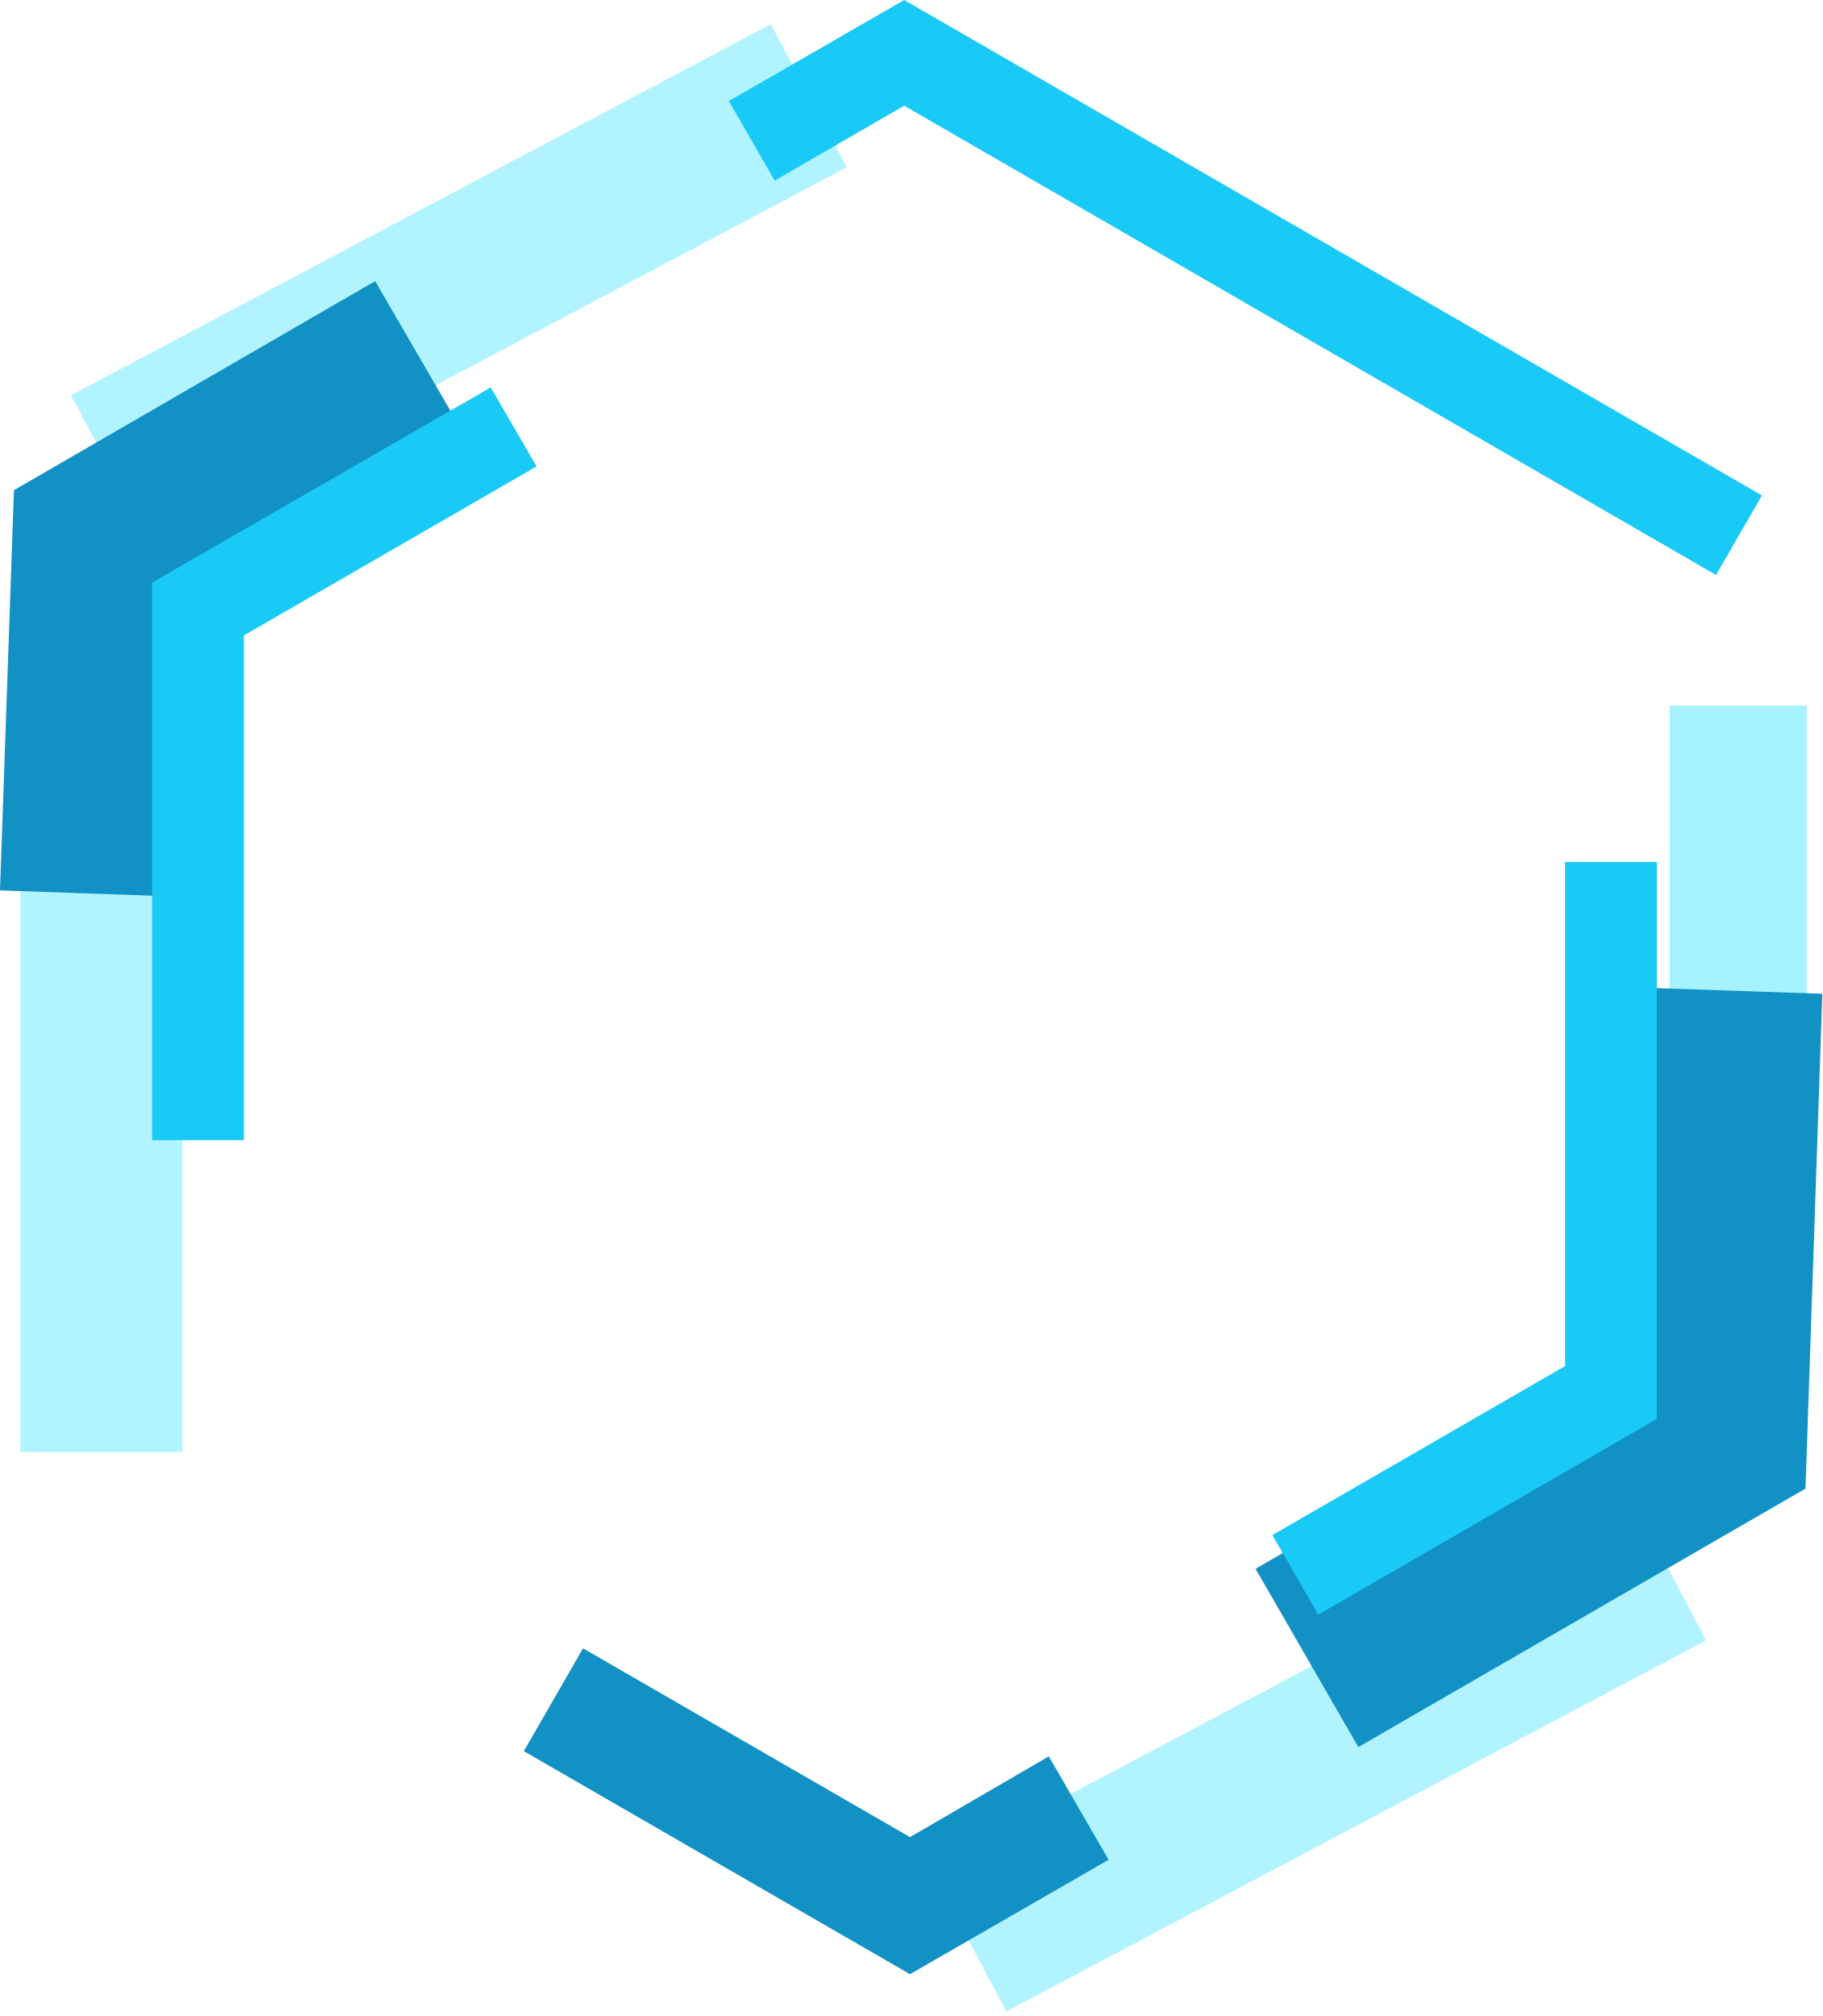
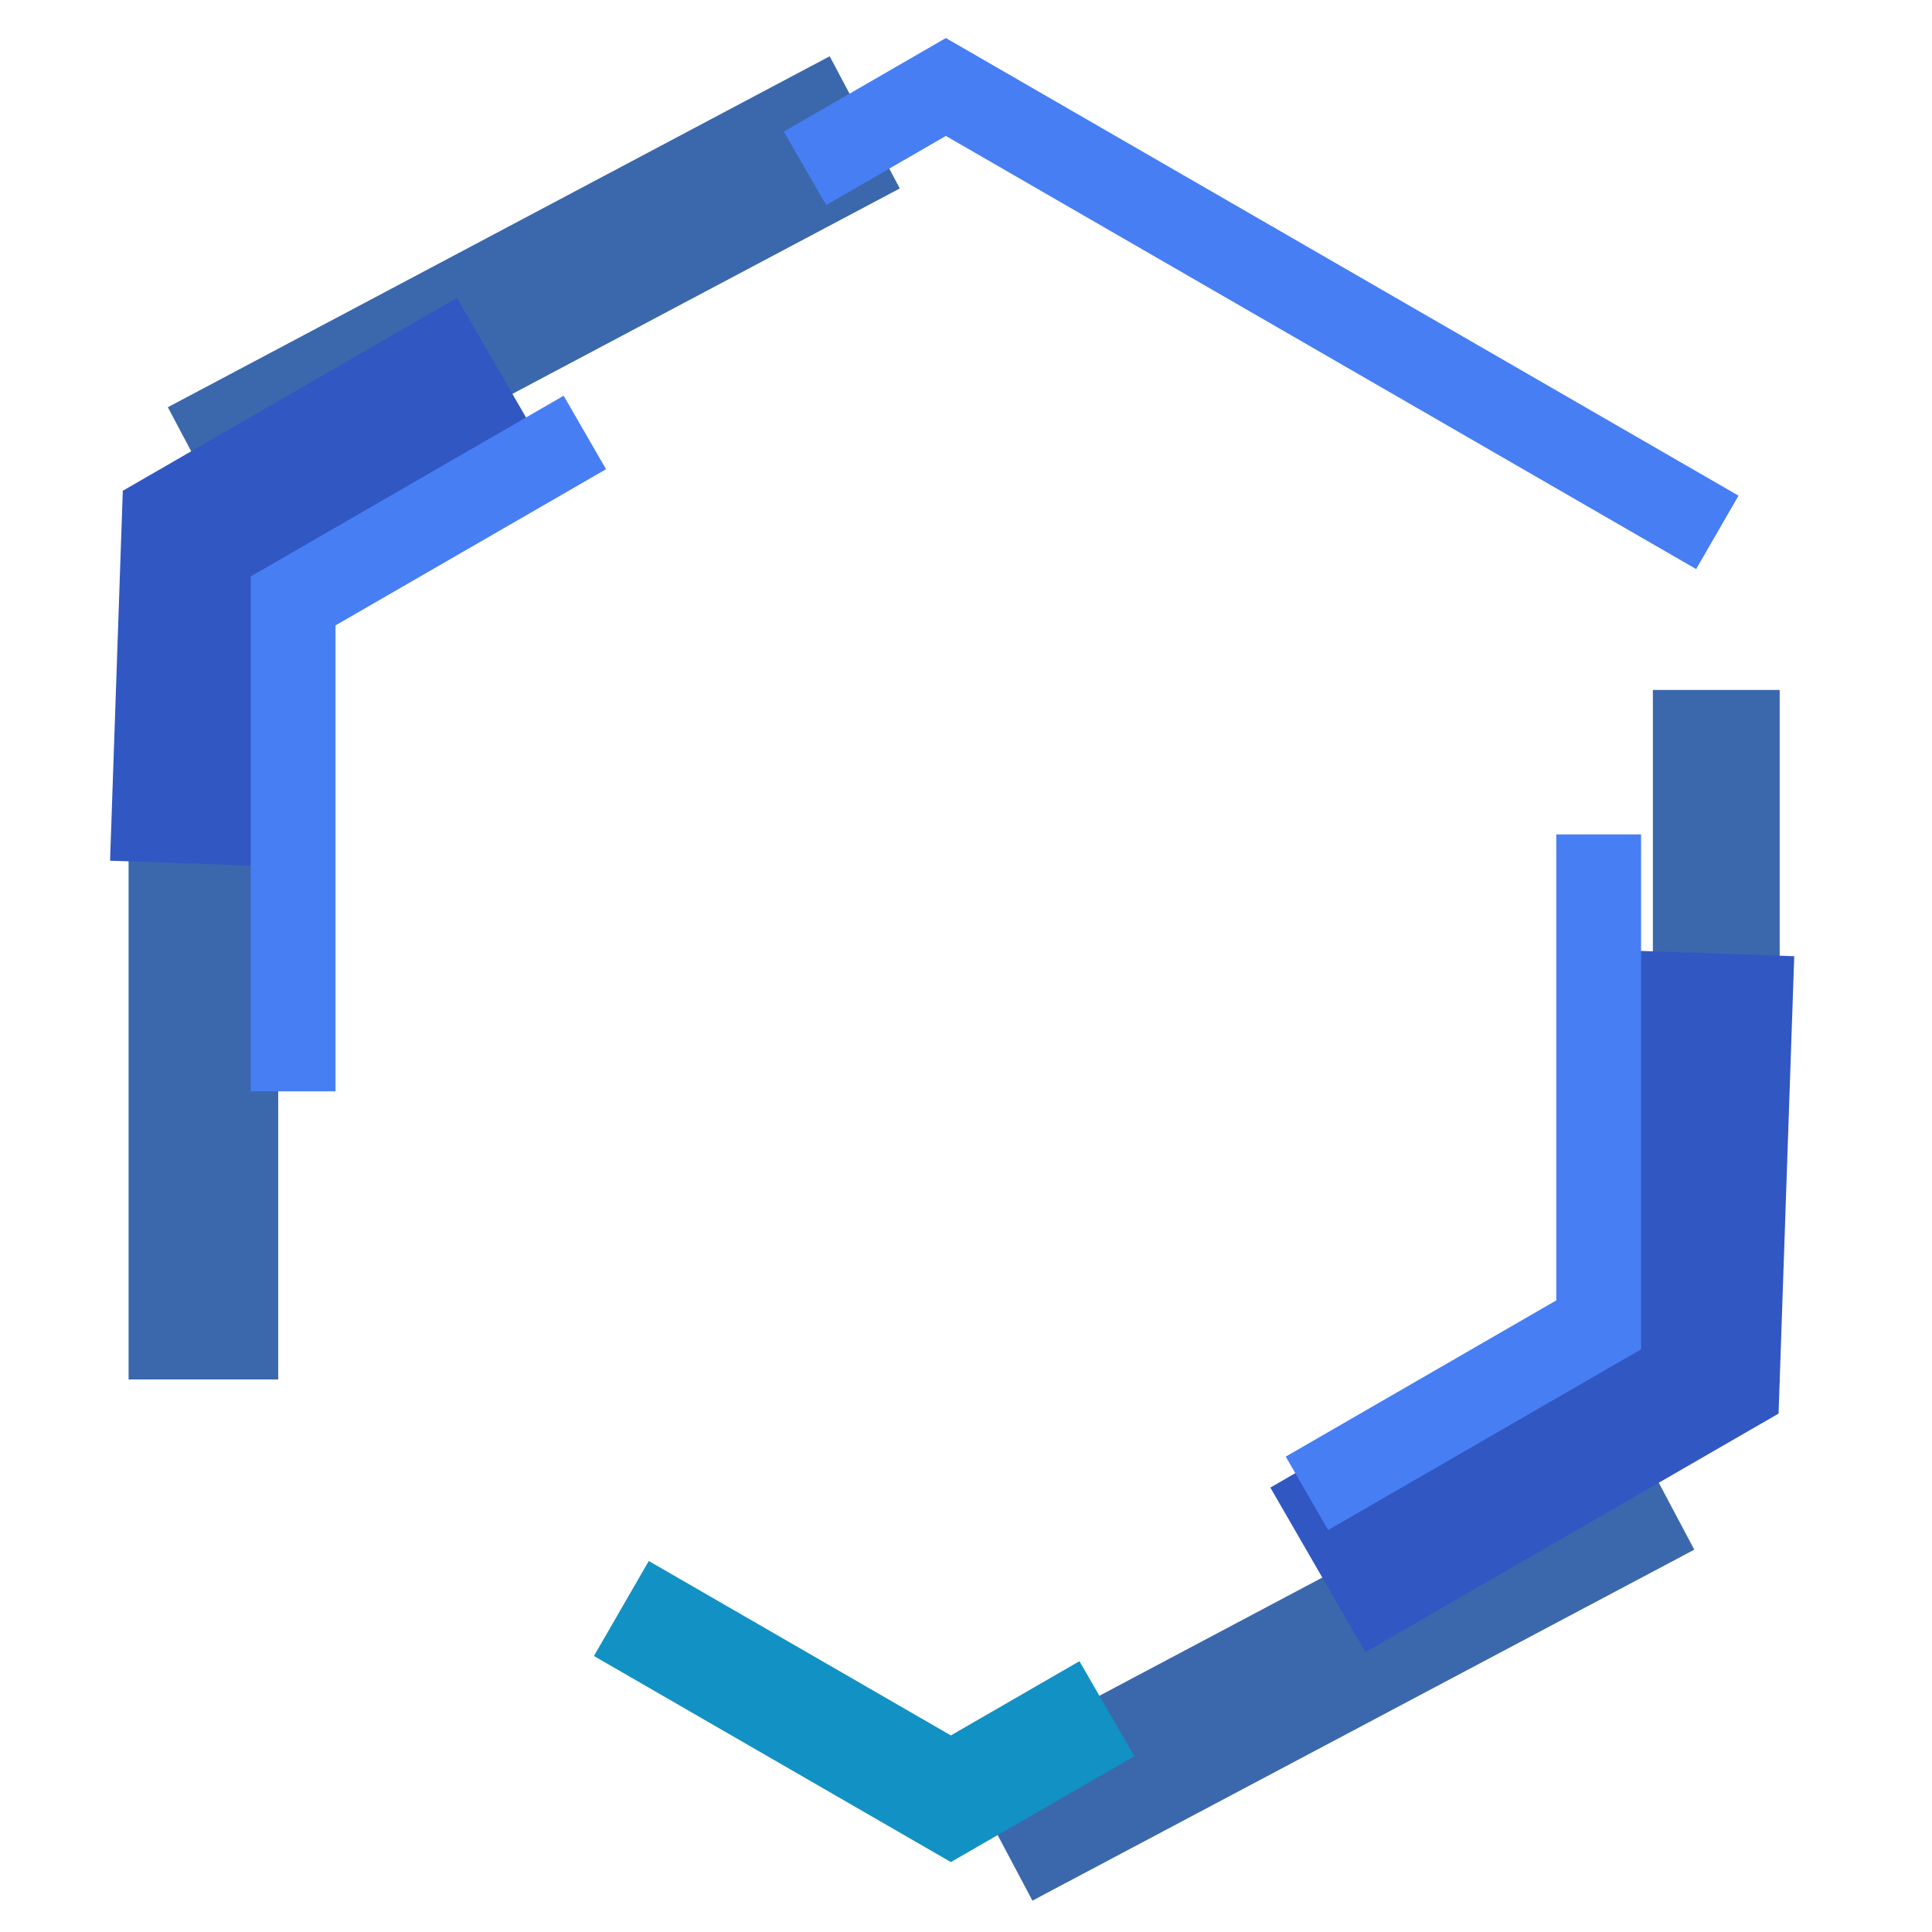
- <svg xmlns="http://www.w3.org/2000/svg" xmlns:xlink="http://www.w3.org/1999/xlink" version="1.1" id="Слой_1" x="0px" y="0px" viewBox="0 0 313.8 347.1" style="enable-background:new 0 0 313.8 347.1;" xml:space="preserve">
-   <style type="text/css">
- 	.st0{clip-path:url(#SVGID_2_);}
- 	.st1{opacity:0.51;clip-path:url(#SVGID_4_);}
- 	.st2{clip-path:url(#SVGID_6_);fill:#66E9FF;}
- 	.st3{clip-path:url(#SVGID_8_);fill:#66E9FF;}
- 	.st4{clip-path:url(#SVGID_10_);fill:#66E9FF;}
- 	.st5{opacity:0.58;clip-path:url(#SVGID_4_);}
- 	.st6{clip-path:url(#SVGID_12_);fill:#66E9FF;}
- 	.st7{clip-path:url(#SVGID_2_);fill:#1291C4;}
- 	.st8{clip-path:url(#SVGID_2_);fill:#19CAF6;}
- </style>
+ <svg xmlns="http://www.w3.org/2000/svg" version="1.2" baseProfile="tiny" id="OBJECTS" x="0px" y="0px" viewBox="0 0 360 360" xml:space="preserve">
  <g>
-     <defs>
-       <rect id="SVGID_1_" width="313.8" height="347.1" />
-     </defs>
-     <clipPath id="SVGID_2_">
-       <use xlink:href="#SVGID_1_" style="overflow:visible;" />
-     </clipPath>
-     <g class="st0">
-       <defs>
-         <rect id="SVGID_3_" width="313.8" height="347.1" />
-       </defs>
-       <clipPath id="SVGID_4_">
-         <use xlink:href="#SVGID_3_" style="overflow:visible;" />
-       </clipPath>
-       <g class="st1">
+     <g>
+       <rect x="177.7" y="295.21" transform="matrix(0.8835 -0.4685 0.4685 0.8835 -115.9871 151.9593)" fill="#3B68AC" width="139.59" height="27.88" />
+     </g>
+     <g>
+       <rect x="29.67" y="41.56" transform="matrix(0.8835 -0.4685 0.4685 0.8835 -14.411 53.0632)" fill="#3B68AC" width="139.59" height="27.88" />
+     </g>
+     <g>
+       <rect x="23.96" y="153.16" fill="#3B68AC" width="27.88" height="103.88" />
+     </g>
+     <g>
+       <rect x="307.99" y="128.56" fill="#3B68AC" width="23.63" height="129.13" />
+     </g>
+     <g>
+       <g>
        <g>
-           <defs>
-             <rect id="SVGID_5_" x="158.8" y="257" width="136.4" height="90" />
-           </defs>
-           <clipPath id="SVGID_6_">
-             <use xlink:href="#SVGID_5_" style="overflow:visible;" />
-           </clipPath>
-           <rect x="157.2" y="288.1" transform="matrix(0.8835 -0.4685 0.4685 0.8835 -115.0562 141.5285)" class="st2" width="139.6" height="27.9" />
+           <polygon fill="#3157C3" points="49.13,161.37 20.51,160.38 22.88,91.45 85.15,55.5 99.47,80.31 50.95,108.32     " />
        </g>
-       </g>
-       <g class="st1">
        <g>
-           <defs>
-             <rect id="SVGID_7_" x="10.8" y="3.4" width="136.4" height="90" />
-           </defs>
-           <clipPath id="SVGID_8_">
-             <use xlink:href="#SVGID_7_" style="overflow:visible;" />
-           </clipPath>
-           <rect x="9.2" y="34.5" transform="matrix(0.8835 -0.4685 0.4685 0.8835 -13.4794 42.6324)" class="st3" width="139.6" height="27.9" />
+           <polygon fill="#477EF4" points="62.52,203.36 46.72,203.36 46.72,107.41 105.03,73.74 112.93,87.43 62.52,116.53     " />
        </g>
-       </g>
-       <g class="st1">
        <g>
-           <defs>
-             <rect id="SVGID_9_" x="3.5" y="146.1" width="27.9" height="103.9" />
-           </defs>
-           <clipPath id="SVGID_10_">
-             <use xlink:href="#SVGID_9_" style="overflow:visible;" />
-           </clipPath>
-           <rect x="3.5" y="146.1" class="st4" width="27.9" height="103.9" />
+           <polygon fill="#3157C3" points="254.42,307.85 236.71,277.19 296.69,242.56 298.94,176.96 334.33,178.18 331.41,263.4     " />
        </g>
-       </g>
-       <g class="st5">
        <g>
-           <defs>
-             <rect id="SVGID_11_" x="287.5" y="121.5" width="23.6" height="129.1" />
-           </defs>
-           <clipPath id="SVGID_12_">
-             <use xlink:href="#SVGID_11_" style="overflow:visible;" />
-           </clipPath>
-           <rect x="287.5" y="121.5" class="st6" width="23.6" height="129.1" />
+           <polygon fill="#477EF4" points="247.48,285.1 239.58,271.42 289.99,242.31 289.99,155.48 305.79,155.48 305.79,251.43     " />
+         </g>
+         <g>
+           <polygon fill="#477EF4" points="316.05,106.04 176.25,25.33 153.95,38.21 146.05,24.53 176.25,7.09 323.95,92.36     " />
+         </g>
+         <g>
+           <polygon fill="#1291C4" points="177.18,346.97 110.67,308.57 120.89,290.87 177.18,323.37 201.14,309.54 211.36,327.24     " />
        </g>
      </g>
    </g>
-     <polygon class="st7" points="2.4,84.4 0,153.3 28.6,154.3 30.4,101.2 79,73.2 64.6,48.4  " />
-     <polygon class="st8" points="42,196.3 26.2,196.3 26.2,100.3 84.5,66.7 92.4,80.3 42,109.4  " />
-     <polygon class="st7" points="276.2,235.5 216.2,270.1 233.9,300.8 310.9,256.3 313.8,171.1 278.4,169.9  " />
-     <polygon class="st8" points="227,278 219.1,264.3 269.5,235.2 269.5,148.4 285.3,148.4 285.3,244.3  " />
-     <polygon class="st8" points="155.7,0 125.5,17.4 133.4,31.1 155.7,18.2 295.5,99 303.4,85.3  " />
-     <polygon class="st7" points="156.7,339.9 90.2,301.5 100.4,283.8 156.7,316.3 180.6,302.4 190.9,320.2  " />
  </g>
</svg>
